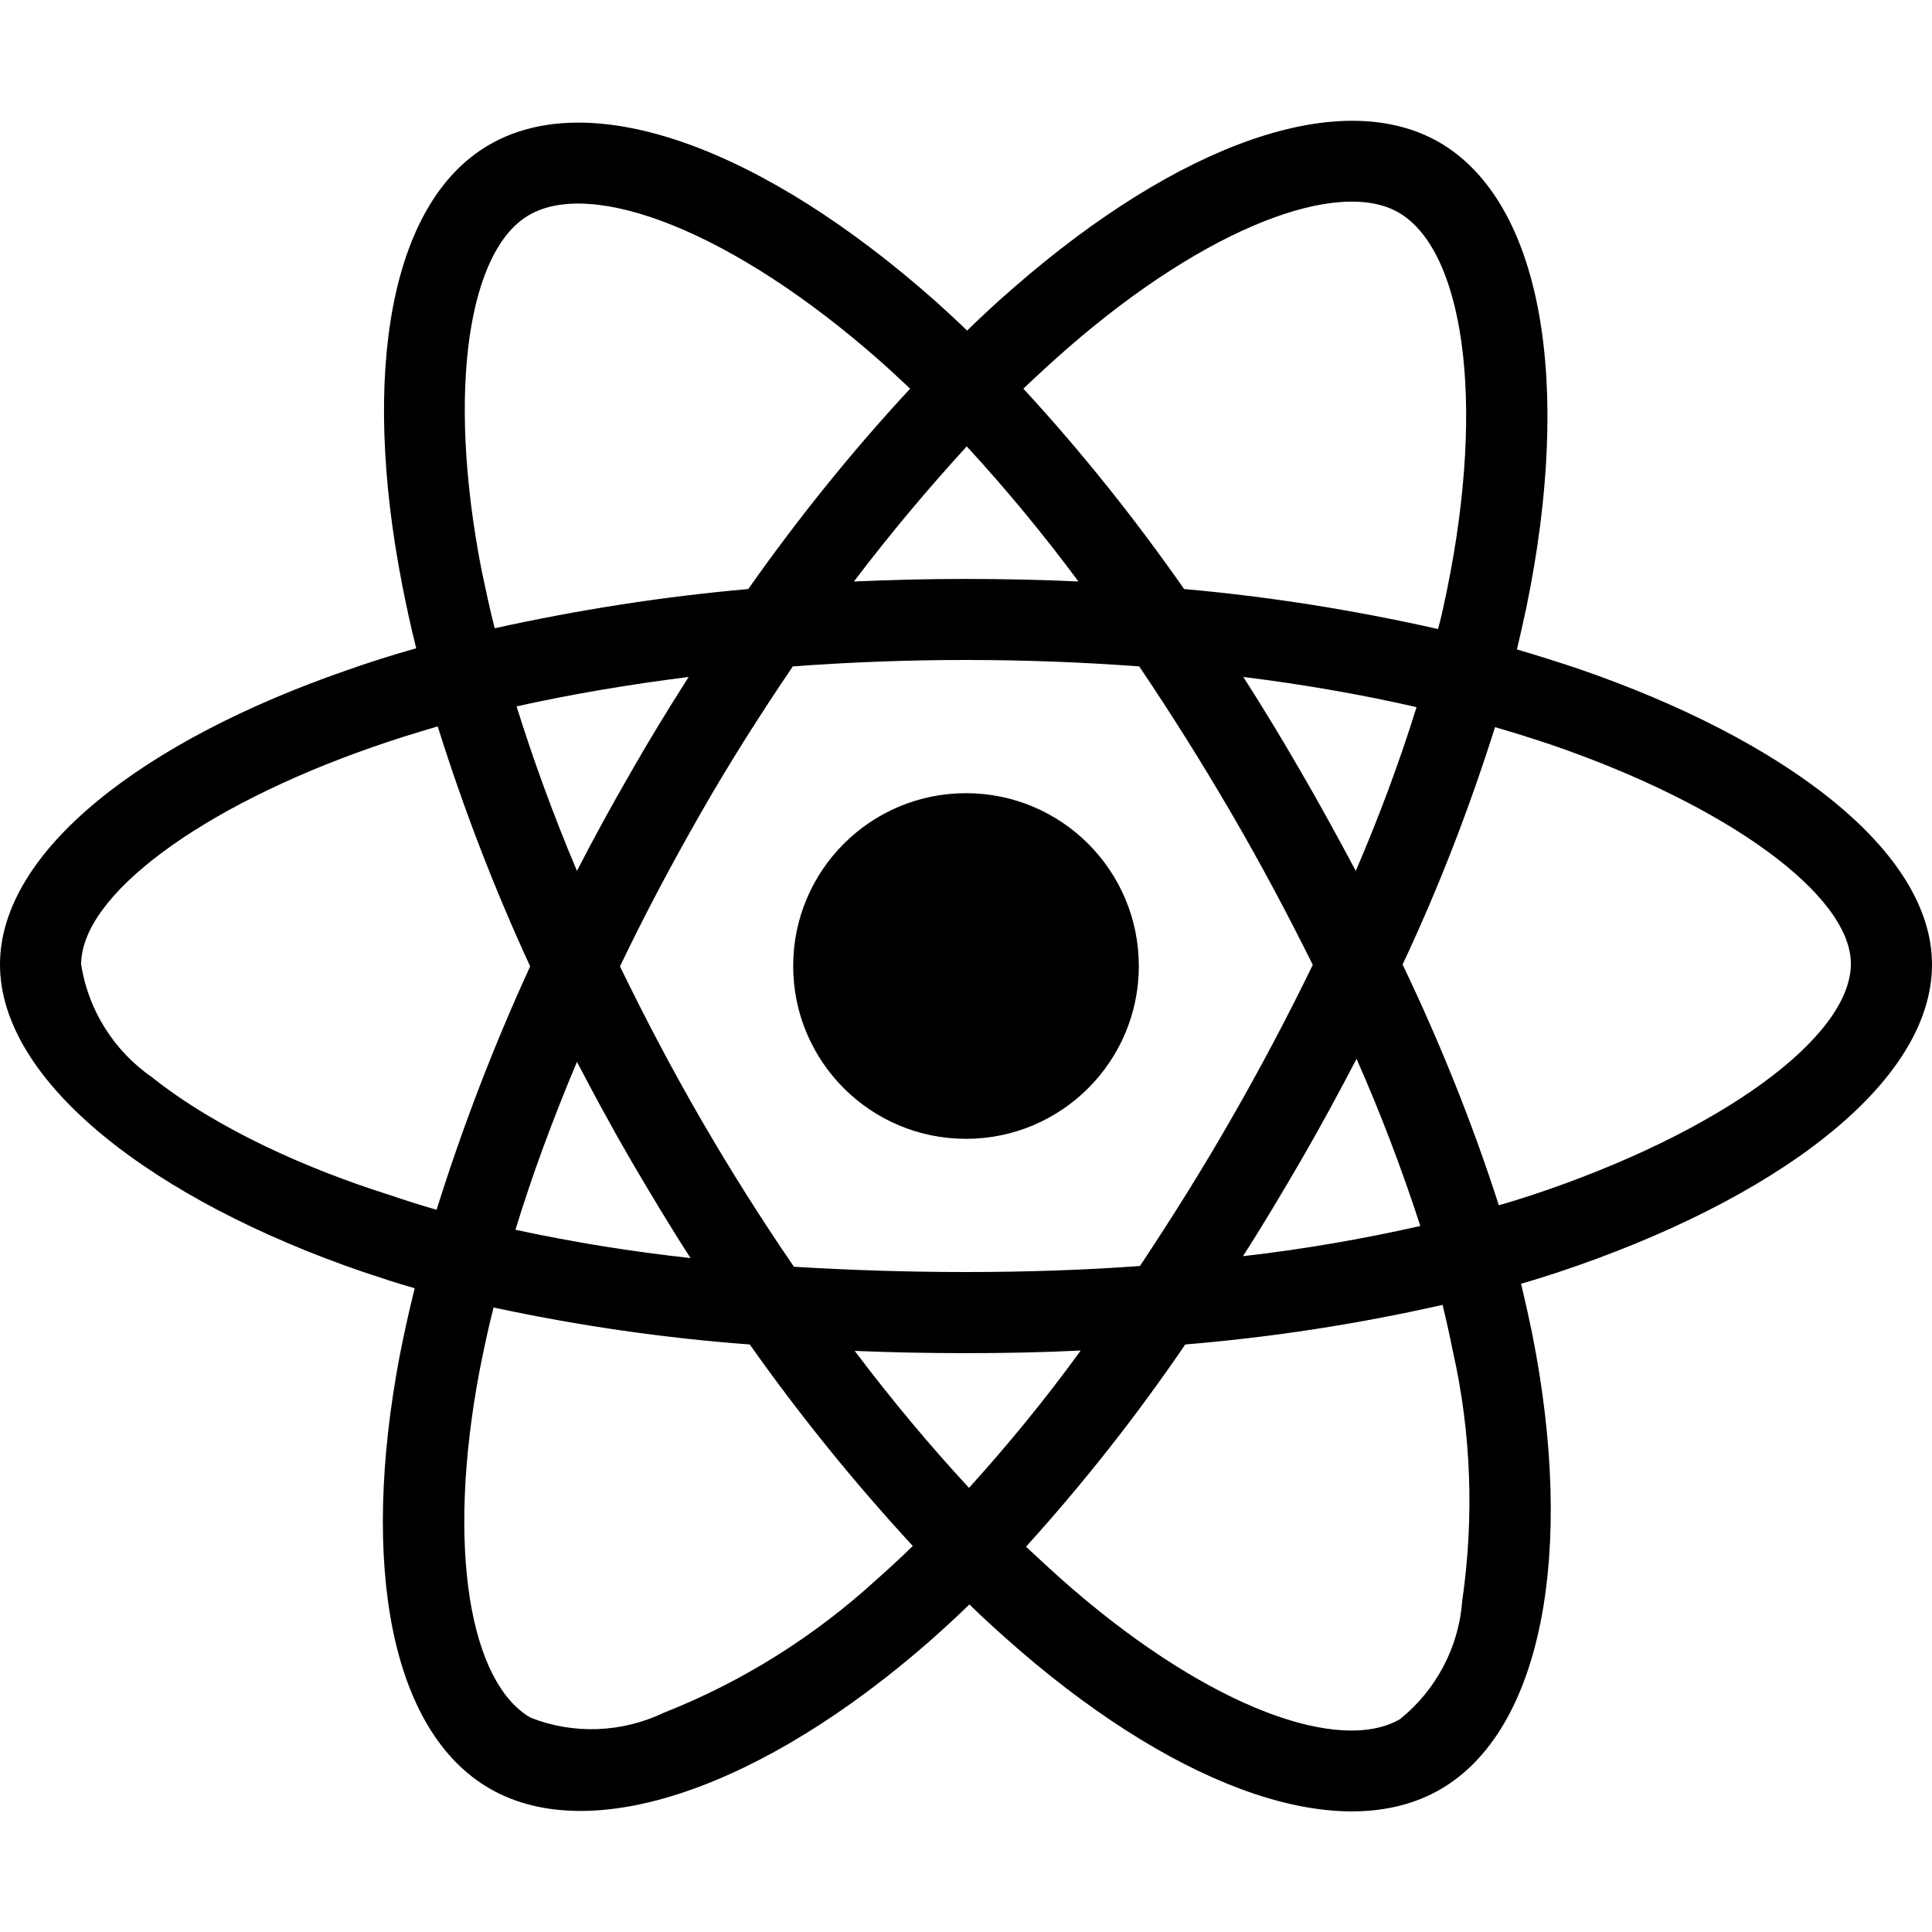
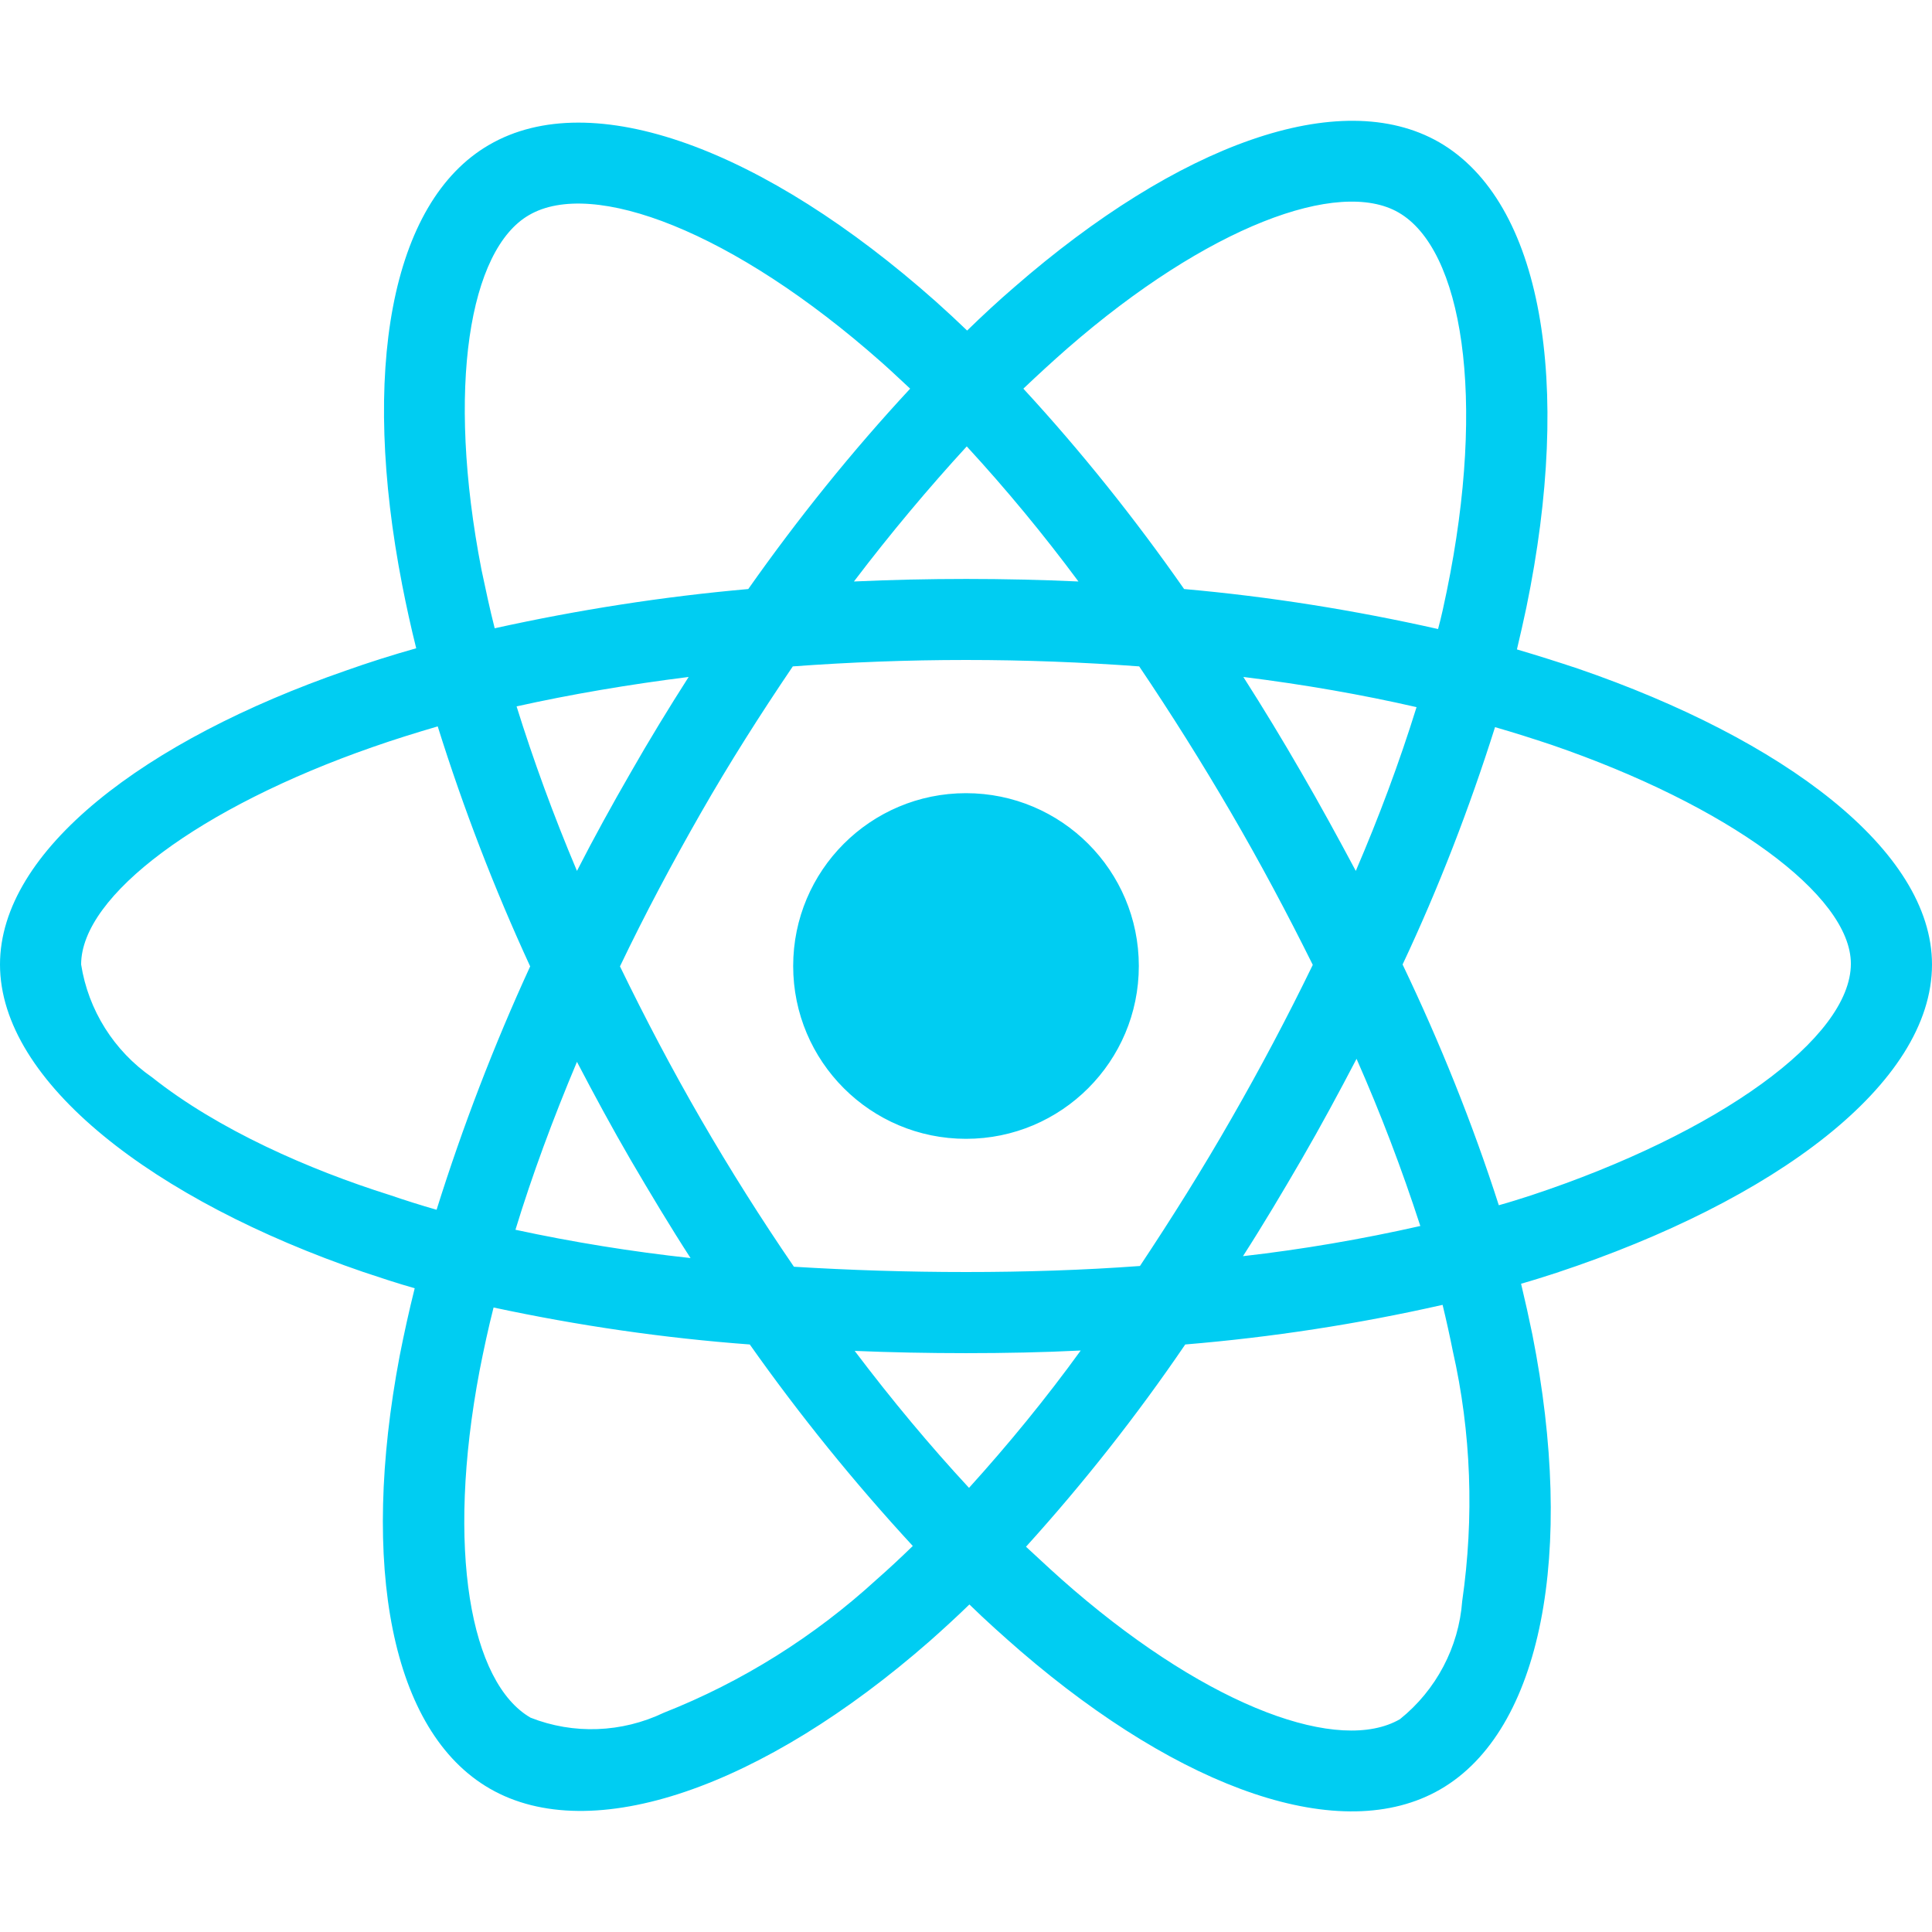
- <svg xmlns="http://www.w3.org/2000/svg" viewBox="0 0 512 512">
+ <svg xmlns="http://www.w3.org/2000/svg" fill="rgb(0, 205, 242)" viewBox="0 0 512 512">
  <path d="M418.2 177.2c-5.4-1.8-10.8-3.5-16.2-5.1.9-3.7 1.7-7.4 2.5-11.1 12.3-59.6 4.2-107.5-23.1-123.3-26.3-15.1-69.2.6-112.6 38.4-4.3 3.7-8.5 7.6-12.5 11.5-2.7-2.6-5.5-5.2-8.3-7.7-45.5-40.4-91.1-57.4-118.4-41.5-26.2 15.2-34 60.3-23 116.7 1.1 5.6 2.3 11.1 3.7 16.7-6.4 1.8-12.7 3.8-18.6 5.9C38.3 196.2 0 225.4 0 255.6c0 31.2 40.8 62.5 96.3 81.5 4.5 1.5 9 3 13.6 4.3-1.5 6-2.8 11.9-4 18-10.5 55.5-2.3 99.5 23.9 114.6 27 15.6 72.4-.4 116.6-39.1 3.5-3.1 7-6.3 10.5-9.7 4.4 4.3 9 8.4 13.6 12.4 42.8 36.8 85.1 51.7 111.2 36.6 27-15.6 35.8-62.9 24.4-120.5-.9-4.4-1.9-8.9-3-13.5 3.2-.9 6.3-1.9 9.4-2.9 57.7-19.1 99.5-50 99.5-81.7 0-30.3-39.4-59.7-93.8-78.4zM282.9 92.3c37.2-32.4 71.9-45.1 87.7-36 16.9 9.7 23.4 48.9 12.8 100.4-.7 3.4-1.4 6.7-2.3 10-22.2-5-44.7-8.6-67.3-10.6-13-18.6-27.2-36.4-42.6-53.1 3.9-3.7 7.7-7.2 11.7-10.7zM167.2 307.5c5.1 8.7 10.3 17.4 15.8 25.9-15.6-1.7-31.1-4.2-46.4-7.5 4.4-14.4 9.9-29.3 16.3-44.5 4.6 8.8 9.3 17.5 14.3 26.1zm-30.3-120.3c14.4-3.2 29.7-5.8 45.6-7.8-5.3 8.3-10.5 16.8-15.4 25.4-4.9 8.5-9.7 17.2-14.2 26-6.3-14.9-11.6-29.5-16-43.6zm27.4 68.9c6.6-13.8 13.8-27.3 21.4-40.6s15.8-26.2 24.4-38.9c15-1.1 30.3-1.7 45.9-1.7s31 .6 45.9 1.7c8.5 12.6 16.6 25.5 24.3 38.7s14.9 26.7 21.7 40.4c-6.7 13.8-13.9 27.4-21.6 40.8-7.6 13.3-15.7 26.2-24.2 39-14.9 1.1-30.4 1.6-46.1 1.6s-30.9-.5-45.6-1.4c-8.7-12.7-16.9-25.7-24.6-39s-14.8-26.8-21.5-40.6zm180.6 51.2c5.1-8.8 9.9-17.7 14.6-26.7 6.4 14.5 12 29.2 16.9 44.3-15.5 3.5-31.2 6.2-47 8 5.4-8.4 10.5-17 15.5-25.6zm14.4-76.5c-4.7-8.8-9.5-17.6-14.5-26.2-4.9-8.5-10-16.9-15.3-25.2 16.1 2 31.5 4.7 45.9 8-4.6 14.8-10 29.2-16.1 43.4zM256.2 118.3c10.5 11.4 20.4 23.4 29.6 35.8-19.8-.9-39.7-.9-59.5 0 9.8-12.9 19.9-24.9 29.9-35.8zM140.2 57c16.8-9.8 54.1 4.2 93.4 39 2.5 2.2 5 4.6 7.6 7-15.5 16.7-29.8 34.5-42.9 53.1-22.6 2-45 5.5-67.2 10.4-1.3-5.1-2.4-10.3-3.5-15.5-9.4-48.4-3.2-84.9 12.6-94zm-24.5 263.6c-4.2-1.2-8.3-2.5-12.4-3.9-21.3-6.7-45.5-17.3-63-31.2-10.1-7-16.9-17.8-18.8-29.9 0-18.3 31.6-41.7 77.2-57.6 5.7-2 11.5-3.8 17.3-5.5 6.8 21.7 15 43 24.5 63.6-9.6 20.9-17.9 42.5-24.8 64.5zm116.6 98c-16.5 15.1-35.6 27.1-56.4 35.3-11.1 5.3-23.9 5.8-35.3 1.3-15.9-9.2-22.5-44.5-13.5-92 1.1-5.6 2.3-11.2 3.7-16.7 22.4 4.8 45 8.1 67.9 9.8 13.2 18.7 27.7 36.6 43.2 53.4-3.2 3.1-6.4 6.1-9.6 8.9zm24.5-24.3c-10.2-11-20.4-23.2-30.3-36.3 9.6.4 19.5.6 29.5.6 10.3 0 20.4-.2 30.4-.7-9.2 12.7-19.1 24.8-29.6 36.4zm130.7 30c-.9 12.2-6.9 23.6-16.5 31.3-15.9 9.2-49.8-2.8-86.4-34.2-4.2-3.6-8.4-7.5-12.7-11.5 15.3-16.9 29.4-34.8 42.2-53.6 22.9-1.9 45.7-5.4 68.2-10.5 1 4.1 1.9 8.2 2.7 12.2 4.9 21.6 5.7 44.1 2.5 66.3zm18.2-107.5c-2.8.9-5.6 1.8-8.5 2.6-7-21.8-15.6-43.1-25.5-63.8 9.6-20.4 17.7-41.4 24.5-62.9 5.2 1.5 10.2 3.1 15 4.7 46.6 16 79.3 39.8 79.3 58 0 19.6-34.9 44.9-84.8 61.4zm-149.7-15c25.3 0 45.8-20.5 45.8-45.8s-20.5-45.8-45.8-45.8c-25.3 0-45.8 20.5-45.8 45.8s20.5 45.8 45.8 45.8z" />
</svg>
